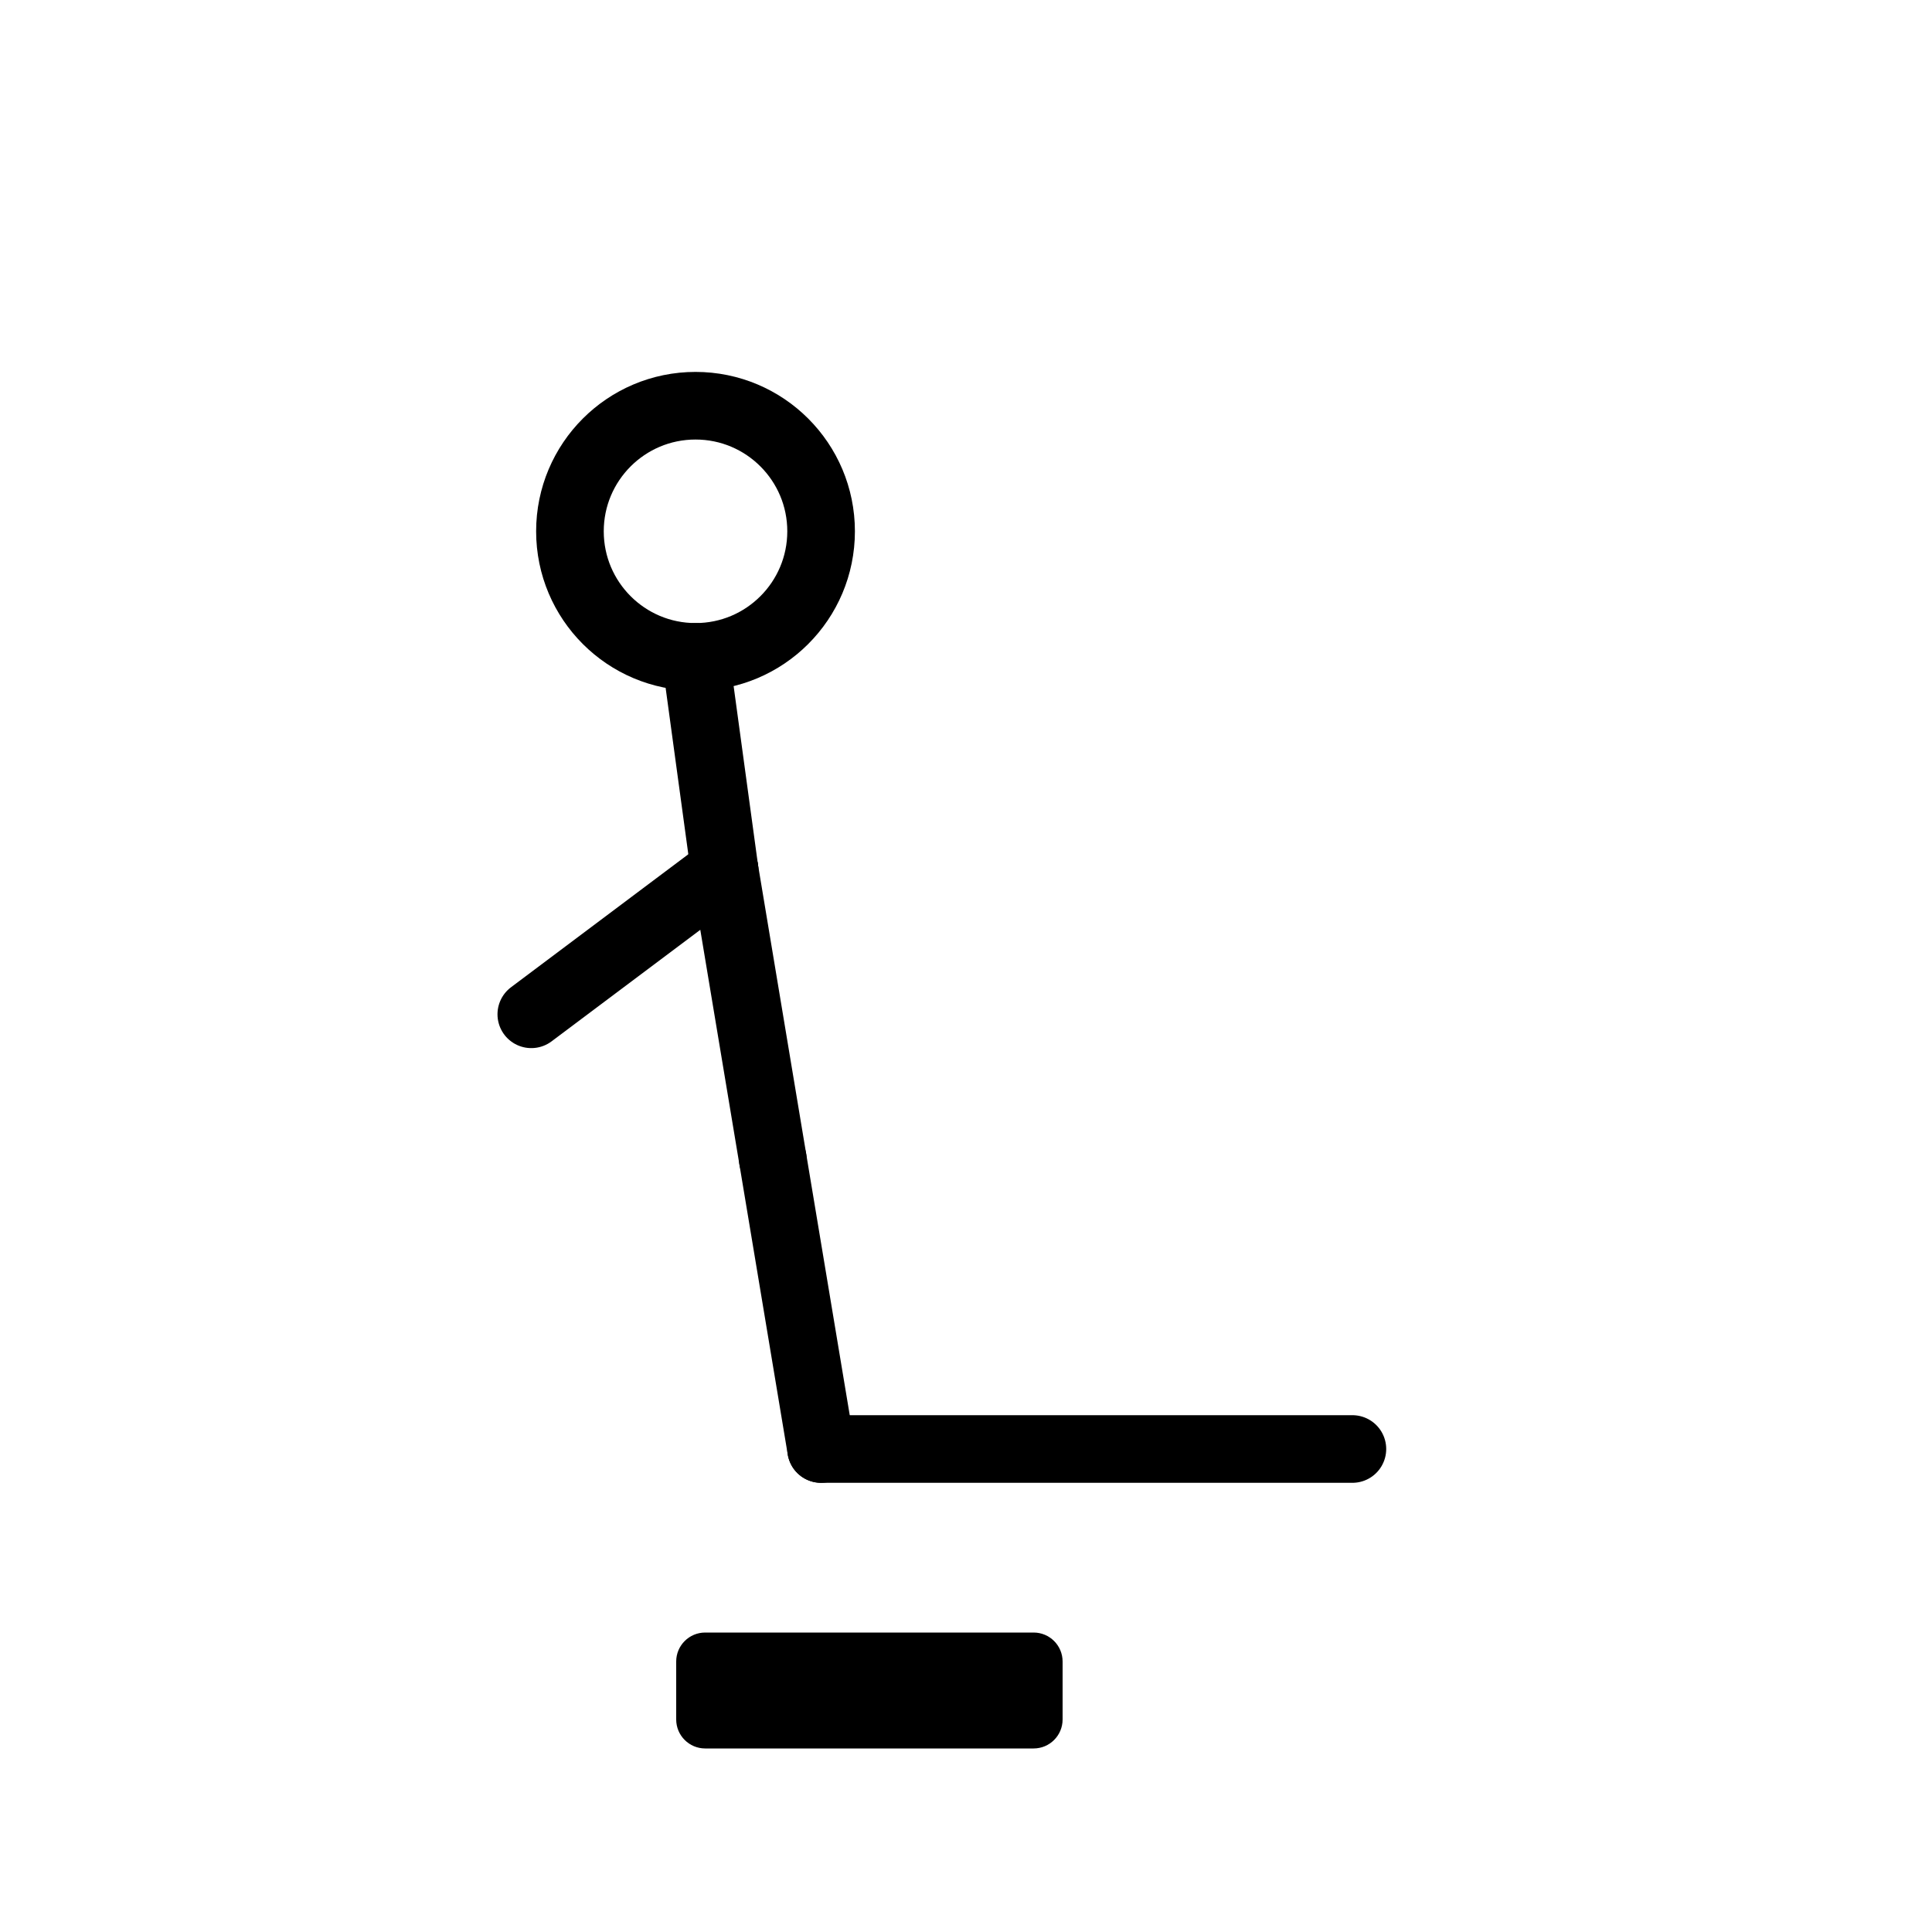
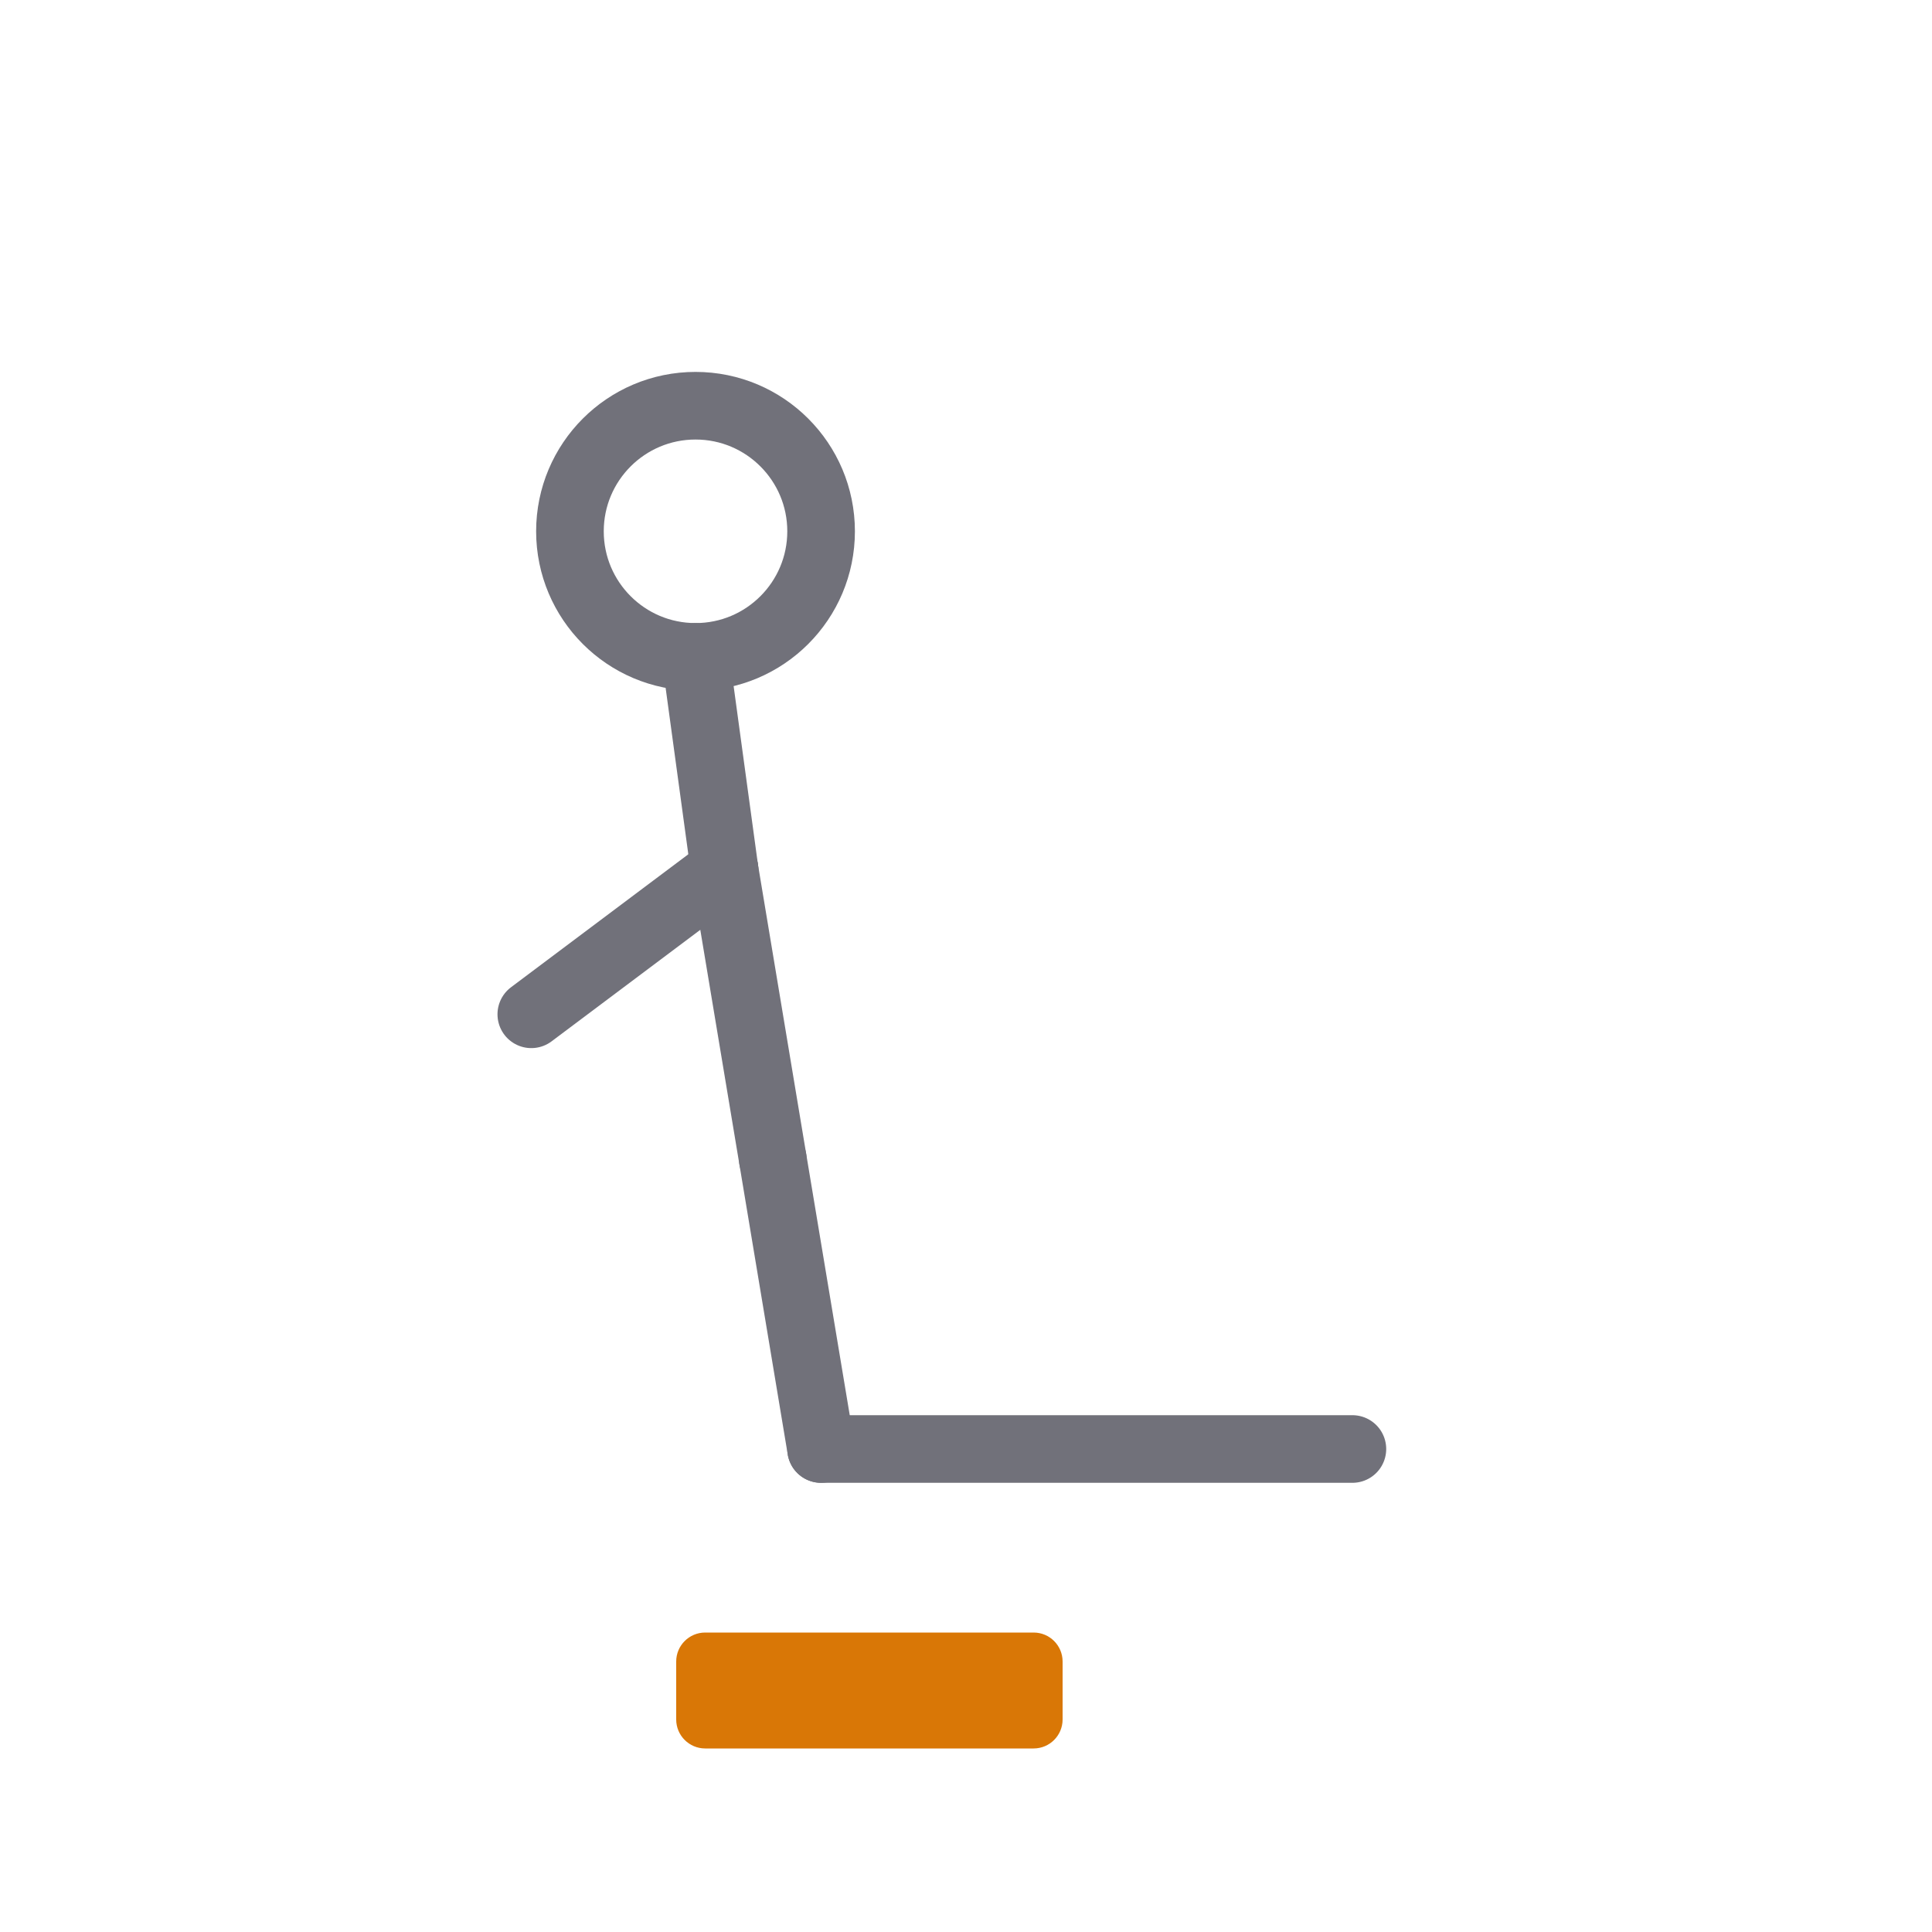
<svg xmlns="http://www.w3.org/2000/svg" viewBox="0 0 200 200">
-   <polyline points="72,68,75,90" stroke="currentColor" stroke-width="7" stroke-linecap="round" stroke-linejoin="round" fill="none" />
-   <circle cx="72" cy="55" r="13" stroke="currentColor" stroke-width="7" stroke-linecap="round" stroke-linejoin="round" fill="none" />
-   <polyline points="75,90,80,120" stroke="currentColor" stroke-width="7" stroke-linecap="round" stroke-linejoin="round" fill="none" />
-   <polyline points="80,120,85,150" stroke="currentColor" stroke-width="7" stroke-linecap="round" stroke-linejoin="round" fill="none" />
-   <polyline points="85,150,140,150" stroke="currentColor" stroke-width="7" stroke-linecap="round" stroke-linejoin="round" fill="none" />
-   <polyline points="75,90,55,105" stroke="currentColor" stroke-width="7" stroke-linecap="round" stroke-linejoin="round" fill="none" />
-   <rect x="70" y="169" width="40" height="12" rx="3" fill="currentColor" />
+   <polyline points="72,68,75,90" stroke="#71717a" stroke-width="7" stroke-linecap="round" stroke-linejoin="round" fill="none" />
+   <circle cx="72" cy="55" r="13" stroke="#71717a" stroke-width="7" stroke-linecap="round" stroke-linejoin="round" fill="none" />
+   <polyline points="75,90,80,120" stroke="#71717a" stroke-width="7" stroke-linecap="round" stroke-linejoin="round" fill="none" />
+   <polyline points="80,120,85,150" stroke="#71717a" stroke-width="7" stroke-linecap="round" stroke-linejoin="round" fill="none" />
+   <polyline points="85,150,140,150" stroke="#71717a" stroke-width="7" stroke-linecap="round" stroke-linejoin="round" fill="none" />
+   <polyline points="75,90,55,105" stroke="#71717a" stroke-width="7" stroke-linecap="round" stroke-linejoin="round" fill="none" />
+   <rect x="70" y="169" width="40" height="12" rx="3" fill="#d97706" />
</svg>
